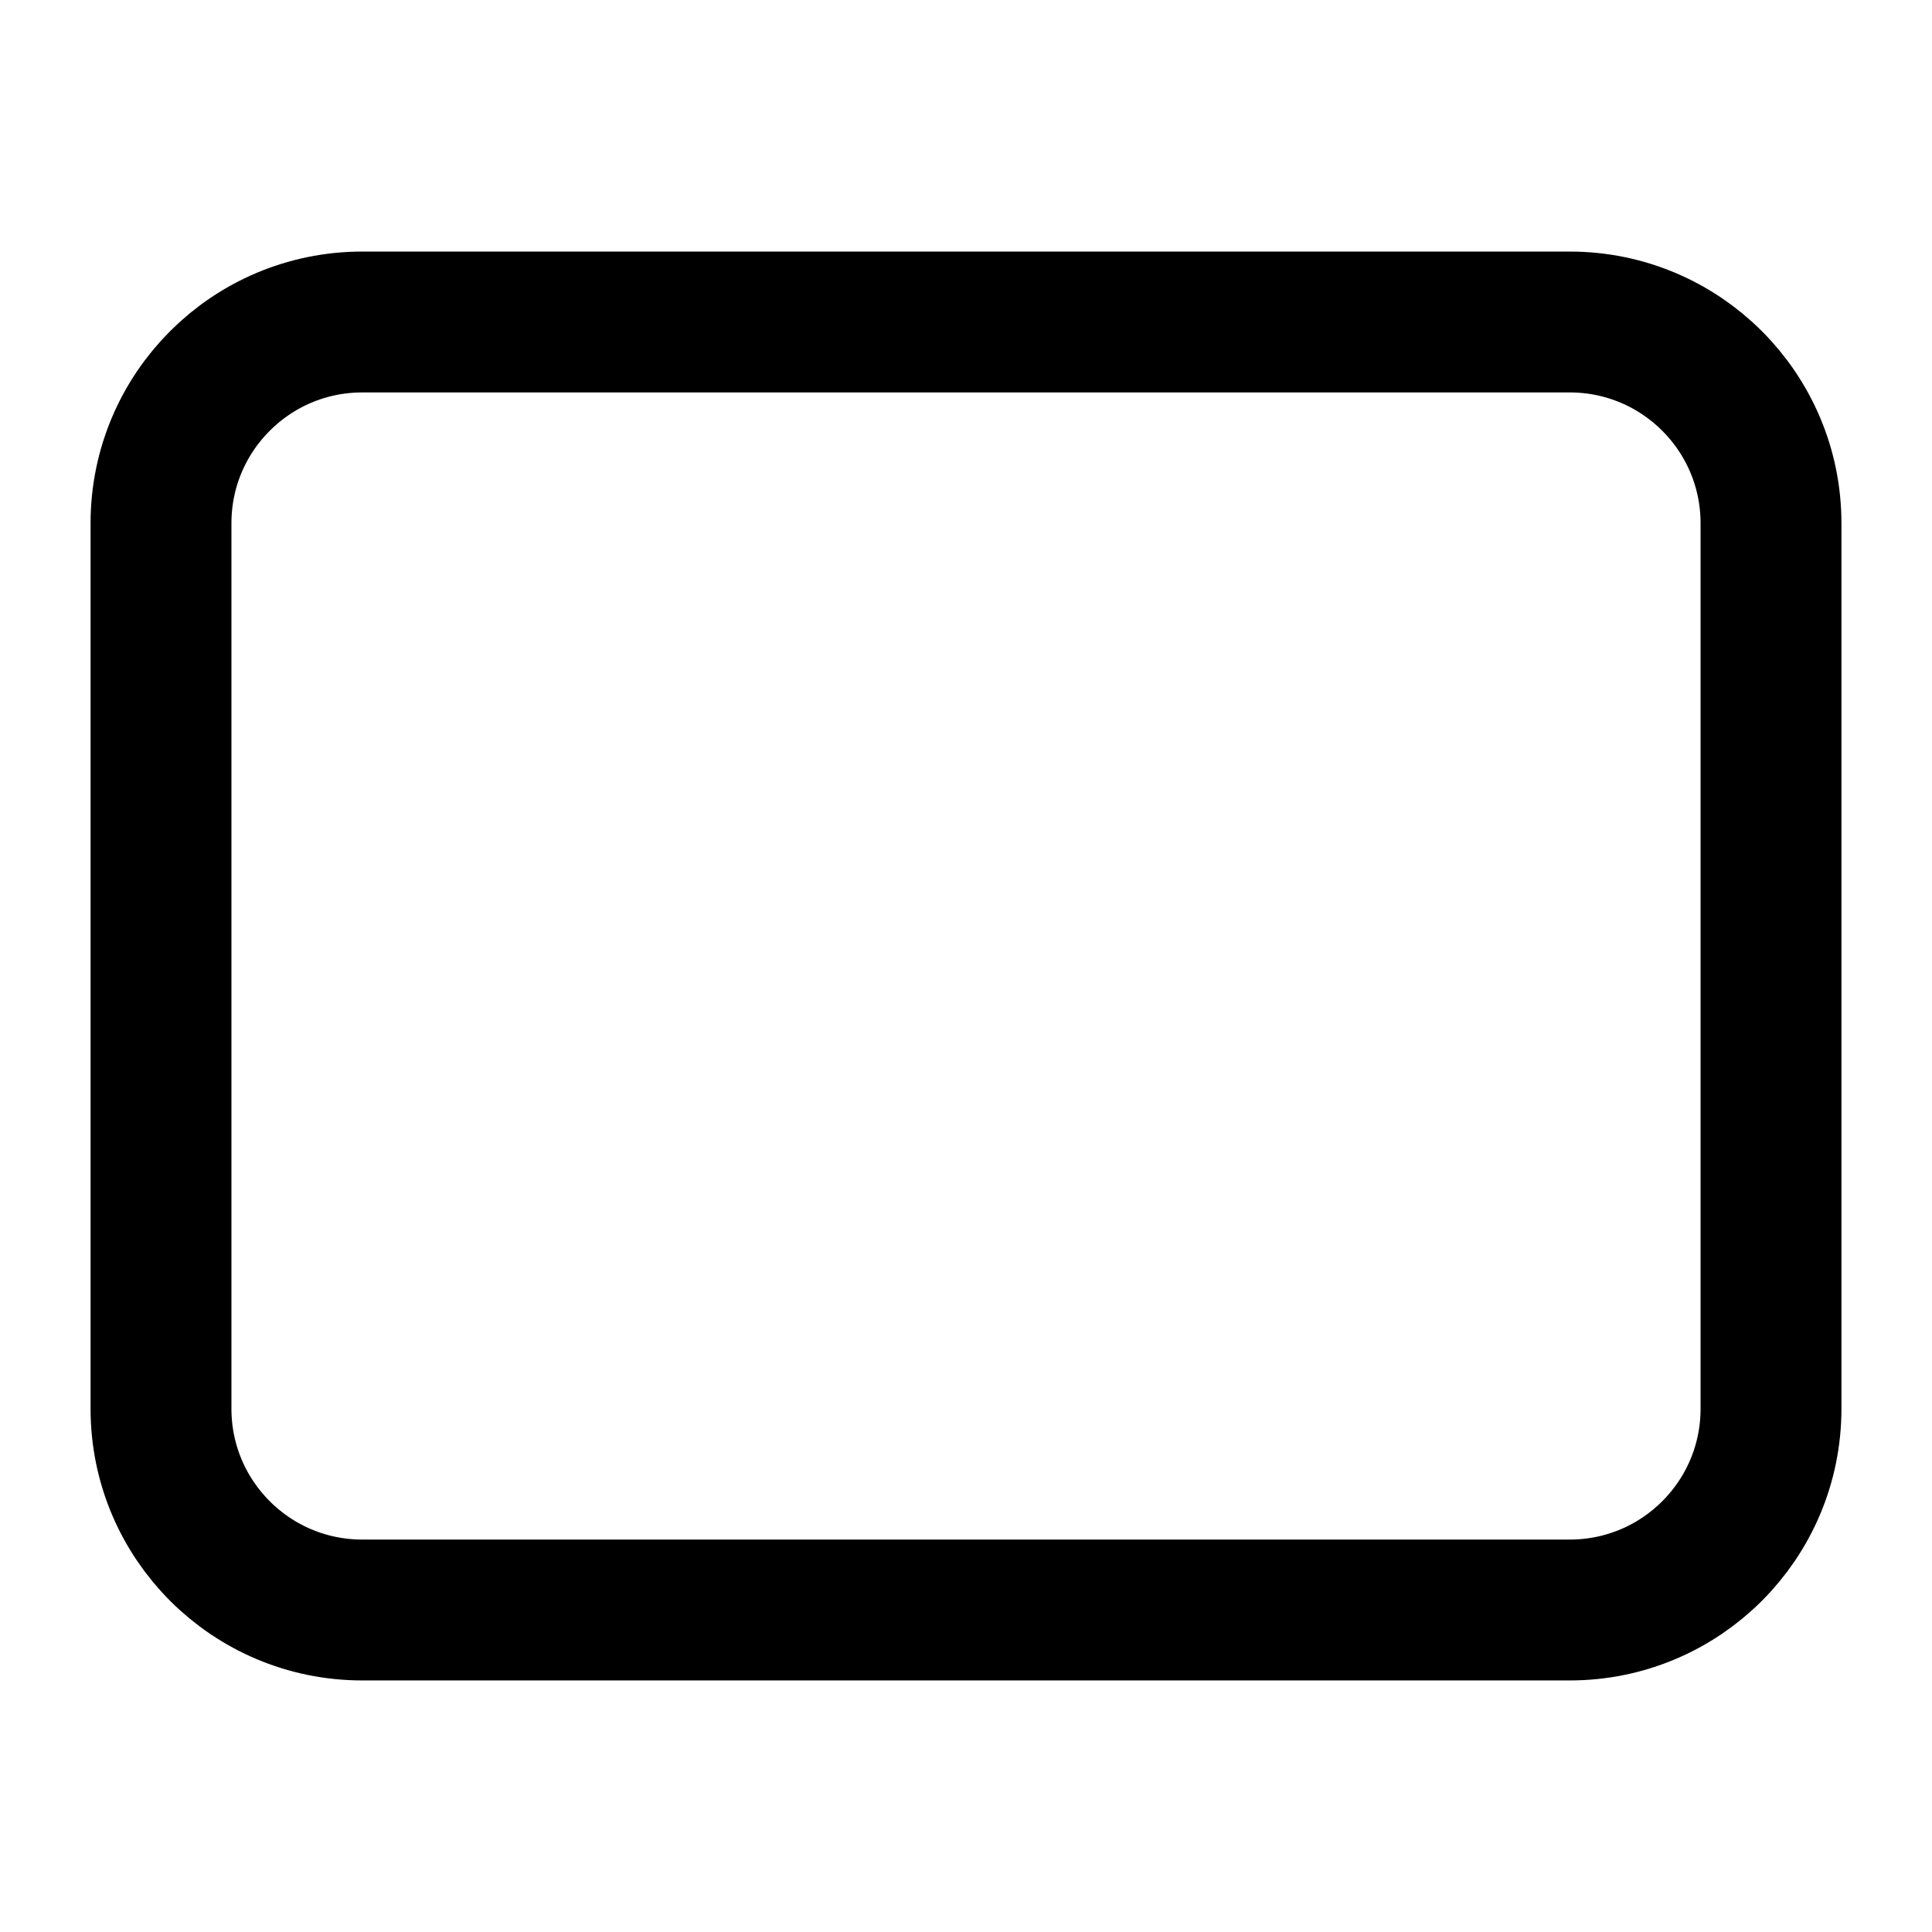
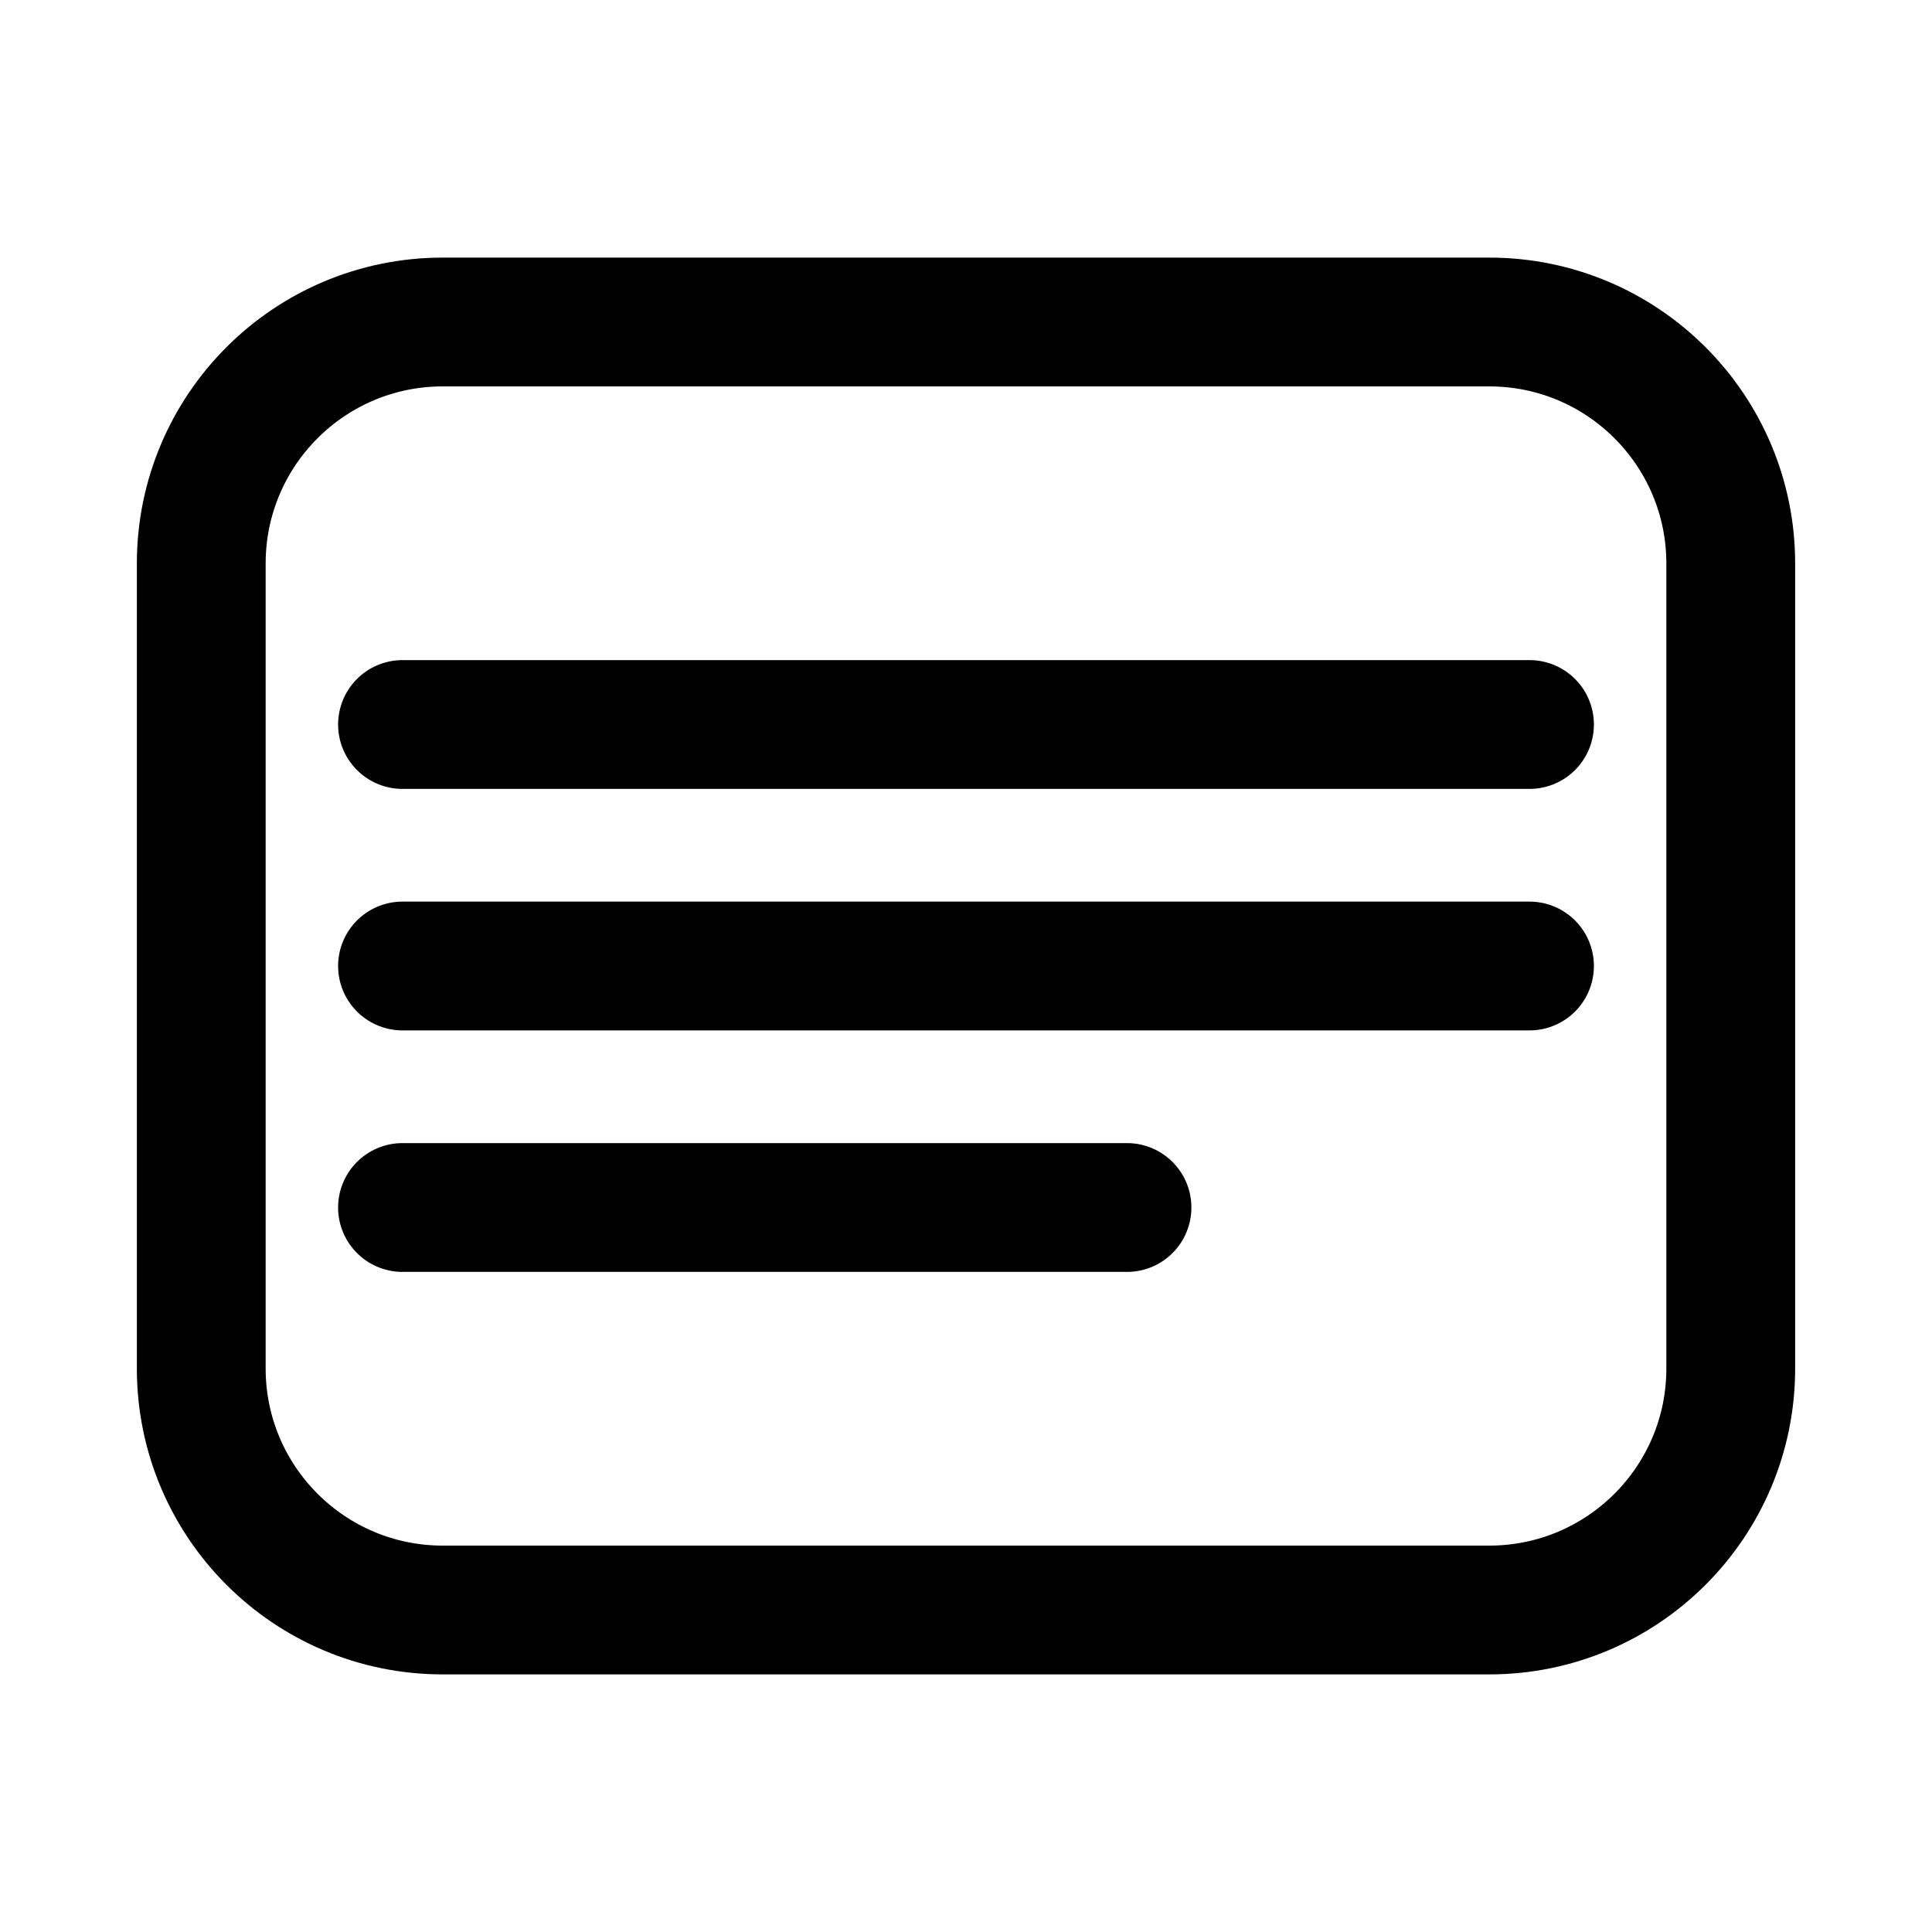
- <svg xmlns="http://www.w3.org/2000/svg" width="24" height="24" viewBox="0 0 24 24" fill="none" stroke="currentColor" stroke-width="1.75" stroke-linecap="round" stroke-linejoin="round">
-   <rect x="2" y="4" width="20" height="16" rx="2.5" />
+ <svg xmlns="http://www.w3.org/2000/svg" width="24" height="24" viewBox="0 0 24 24" fill="none" stroke="currentColor" stroke-width="1.6" stroke-linecap="round" stroke-linejoin="round">
+   <rect x="2.5" y="4" width="19" height="16" rx="3" />
+   <path d="M5 9h14" />
+   <path d="M5 12h14" />
+   <path d="M5 15h9" />
</svg>
